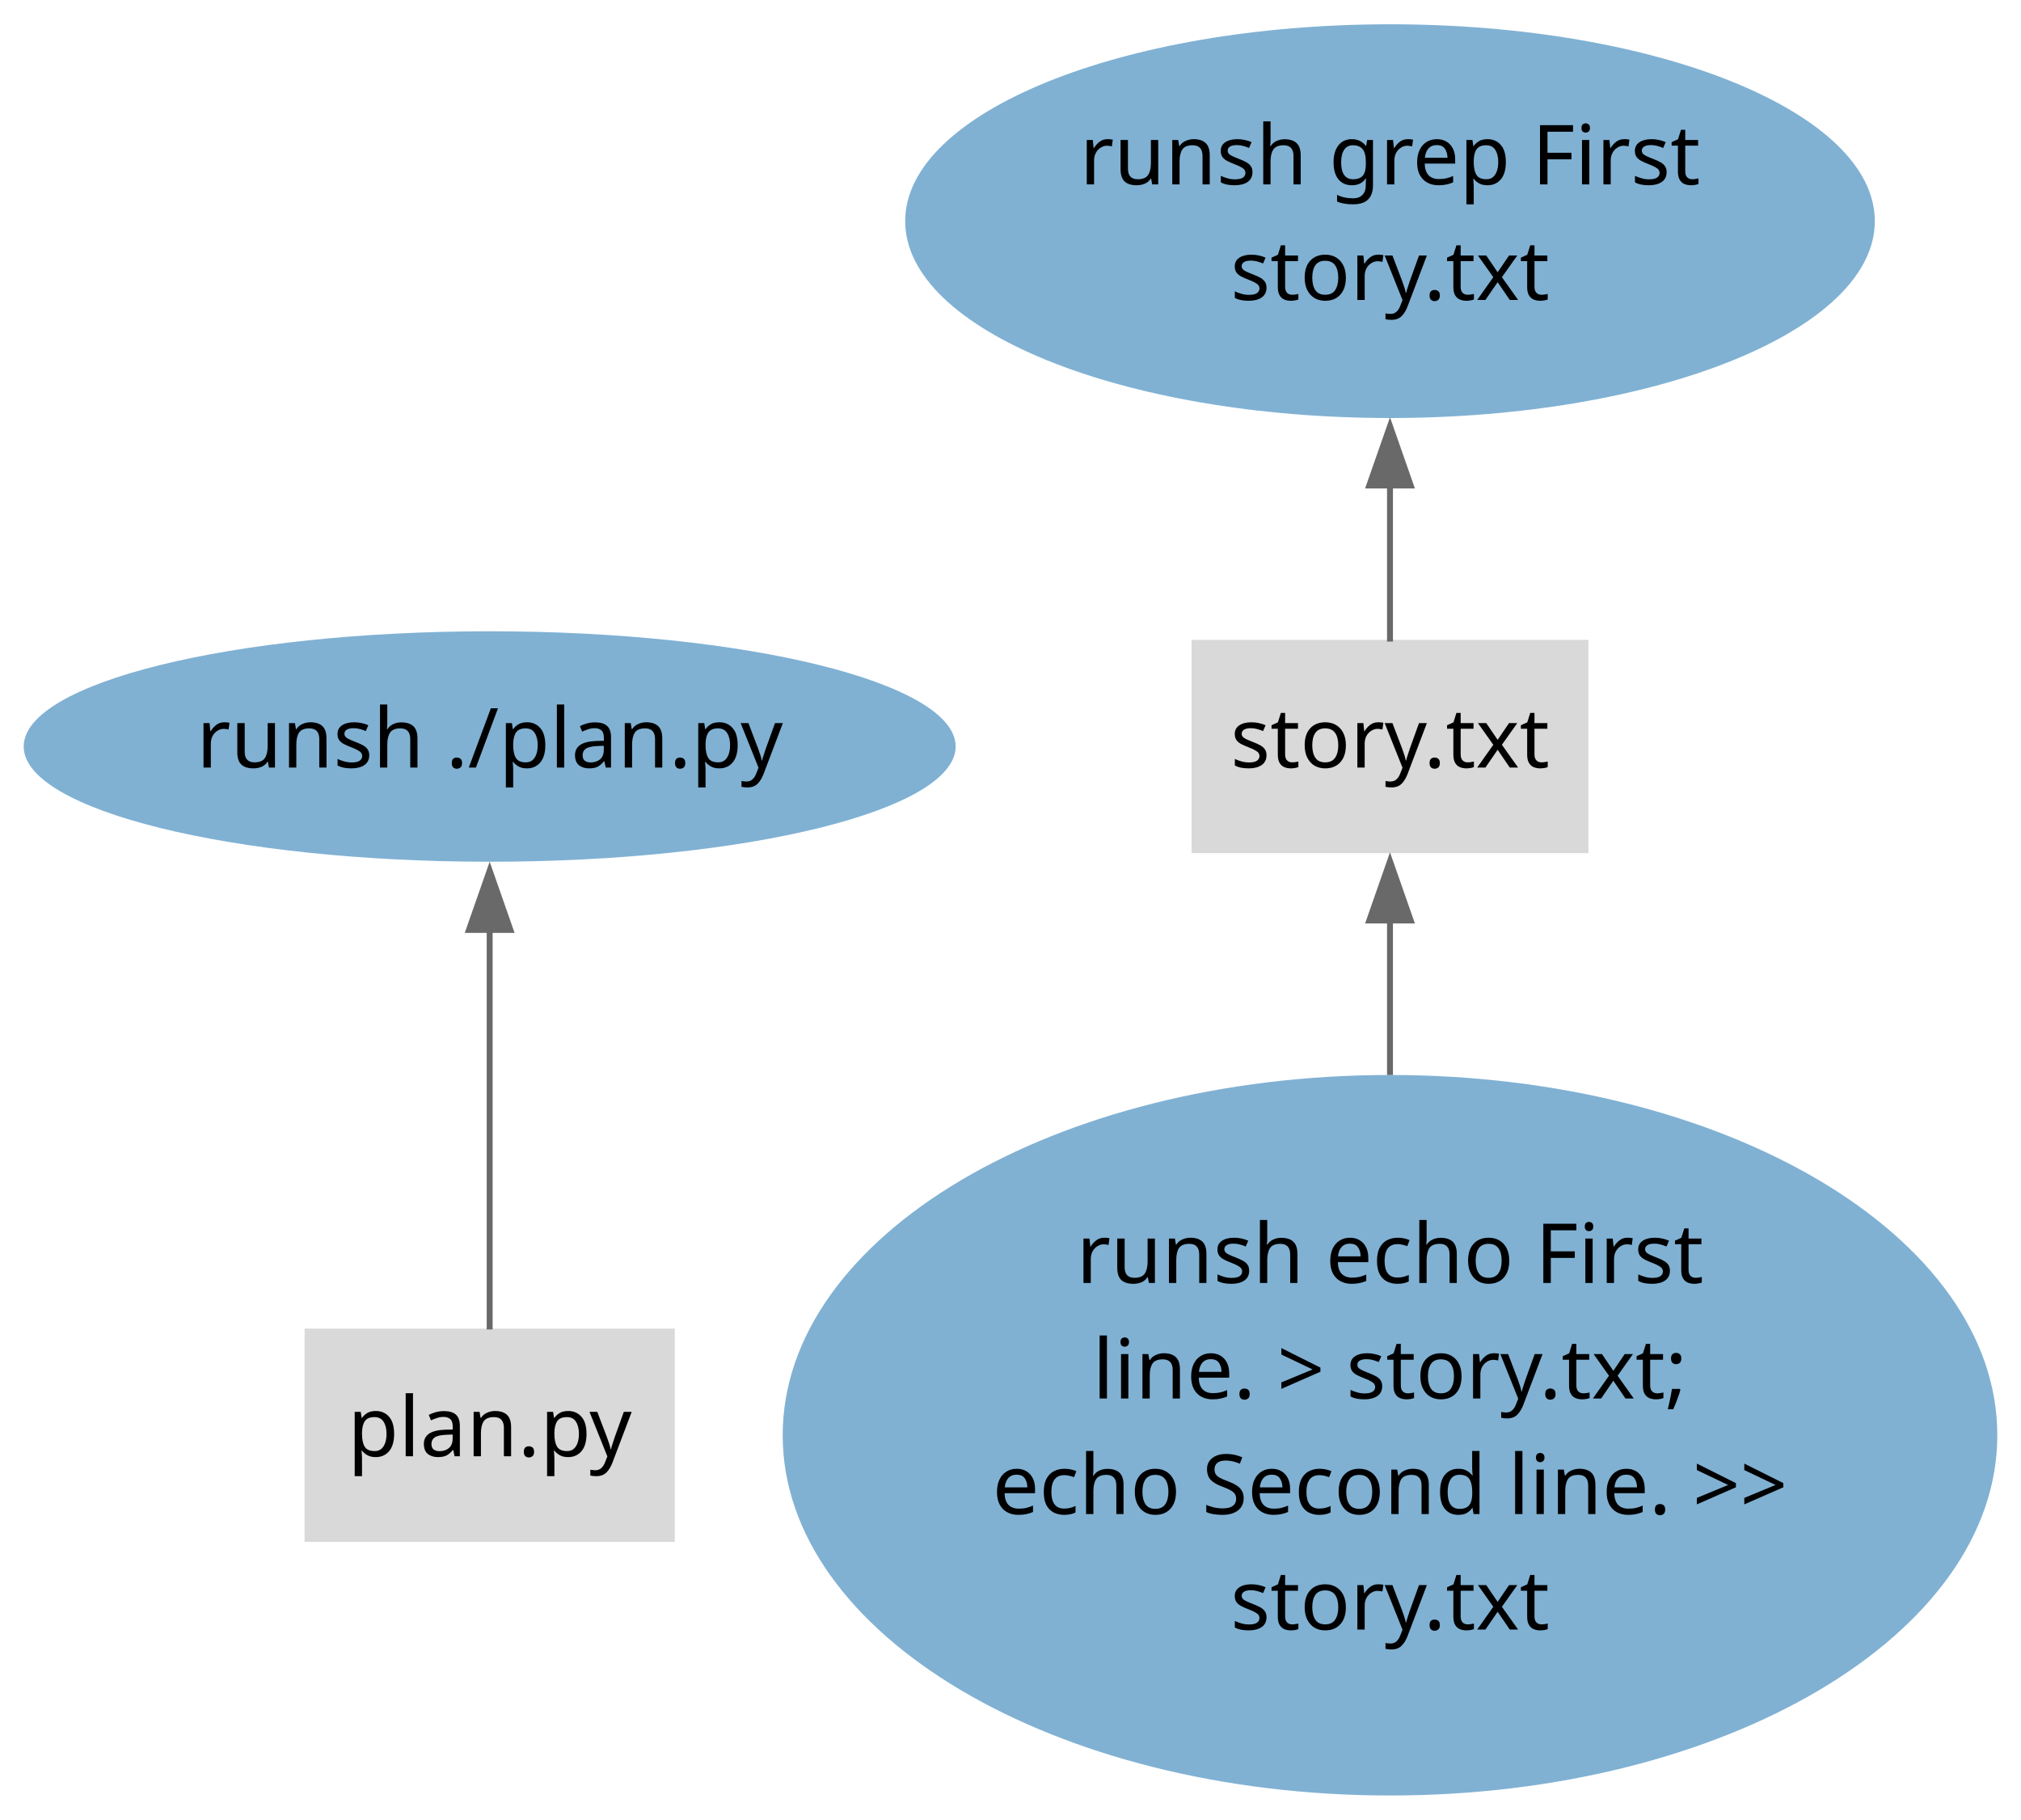
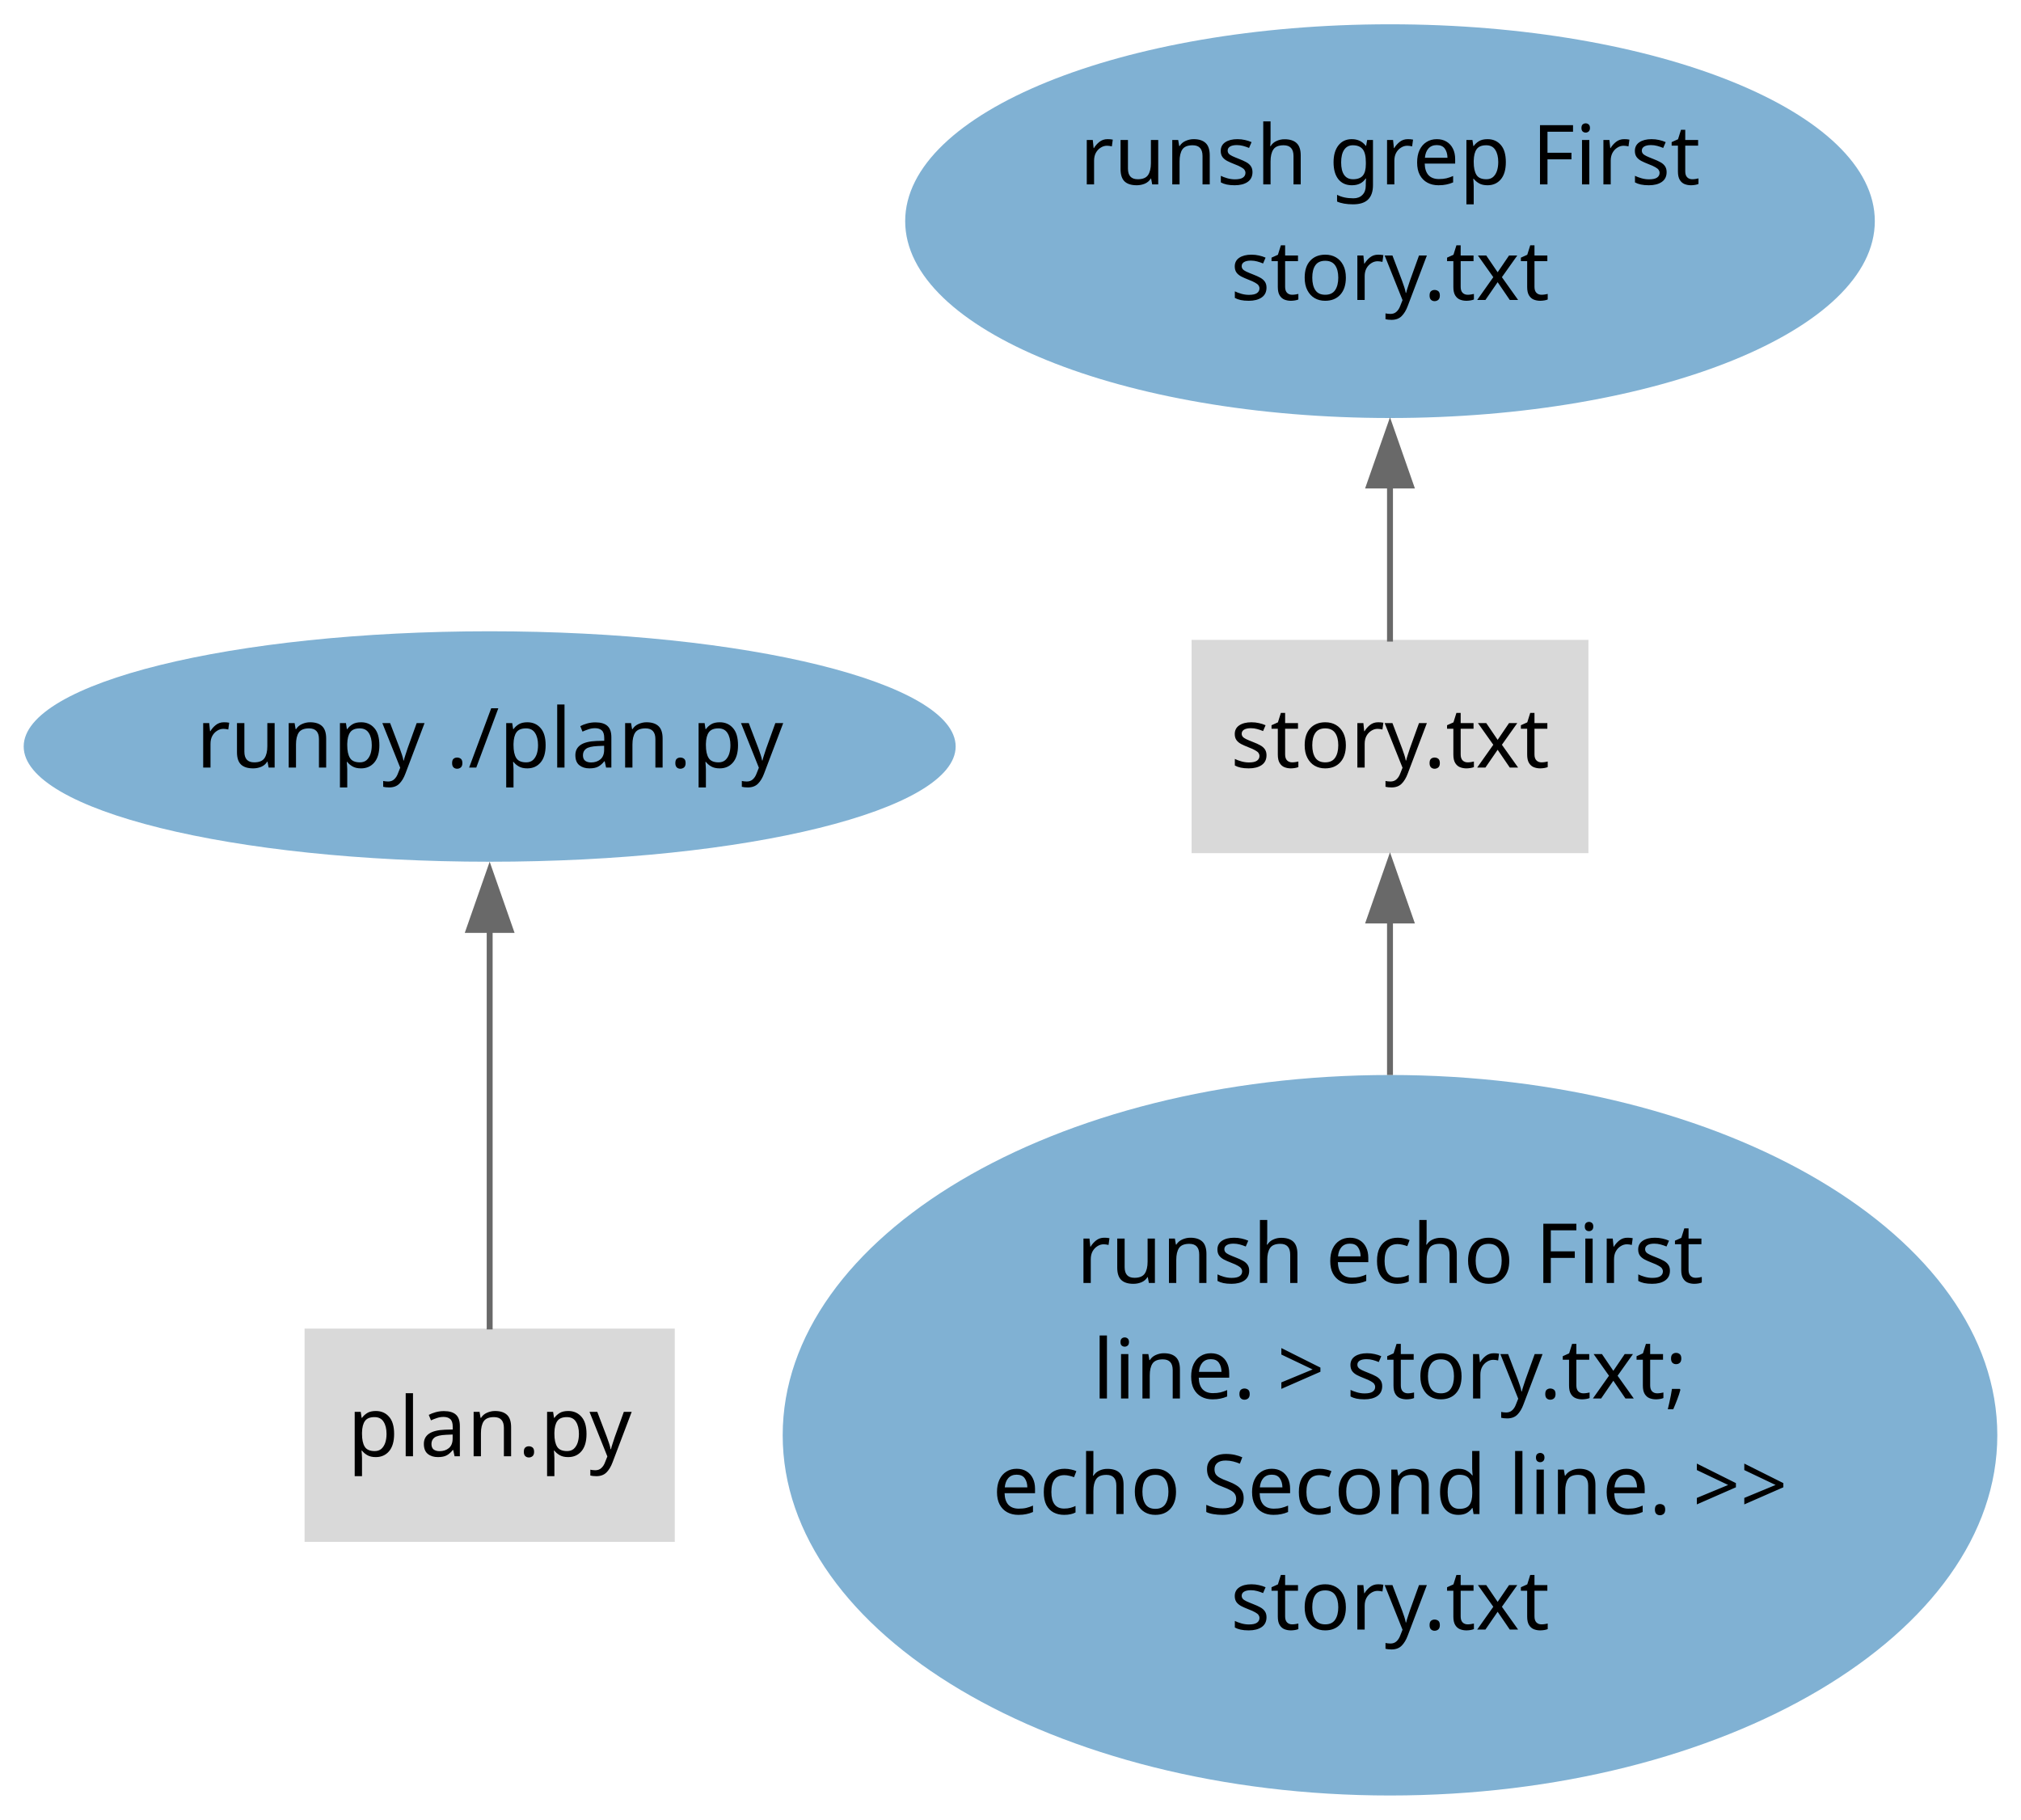
<svg xmlns="http://www.w3.org/2000/svg" width="341pt" height="307pt" viewBox="0.00 0.00 341.20 306.98">
  <g id="graph0" class="graph" transform="scale(1 1) rotate(0) translate(4 302.98)">
    <g id="node1" class="node">
      <polygon fill="#d9d9d9" stroke="black" stroke-width="0" points="109.92,-78.81 47.42,-78.81 47.42,-42.81 109.92,-42.81 109.92,-78.81" />
      <text text-anchor="middle" x="78.67" y="-57.26" font-family="IBM Plex Sans" font-size="14.00">plan.py</text>
    </g>
    <g id="node3" class="node">
      <ellipse fill="#80b1d3" stroke="black" stroke-width="0" cx="78.67" cy="-177.07" rx="78.67" ry="19.45" />
-       <text text-anchor="middle" x="78.67" y="-173.52" font-family="IBM Plex Sans" font-size="14.00">runsh ./plan.py</text>
+       <text text-anchor="middle" x="78.67" y="-173.52" font-family="IBM Plex Sans" font-size="14.00">runpy ./plan.py</text>
    </g>
    <g id="edge1" class="edge">
      <path fill="none" stroke="dimgray" d="M78.67,-78.67C78.67,-96.4 78.67,-124.64 78.67,-146.16" />
      <polygon fill="dimgray" stroke="dimgray" points="75.17,-146.11 78.67,-156.11 82.17,-146.11 75.17,-146.11" />
    </g>
    <g id="node2" class="node">
      <polygon fill="#d9d9d9" stroke="black" stroke-width="0" points="264.17,-195.07 197.17,-195.07 197.17,-159.07 264.17,-159.07 264.17,-195.07" />
      <text text-anchor="middle" x="230.67" y="-173.52" font-family="IBM Plex Sans" font-size="14.00">story.txt</text>
    </g>
    <g id="node5" class="node">
      <ellipse fill="#80b1d3" stroke="black" stroke-width="0" cx="230.67" cy="-265.75" rx="81.85" ry="33.23" />
      <text text-anchor="middle" x="230.67" y="-271.95" font-family="IBM Plex Sans" font-size="14.00">runsh grep First</text>
      <text text-anchor="middle" x="230.67" y="-252.45" font-family="IBM Plex Sans" font-size="14.00">story.txt</text>
    </g>
    <g id="edge3" class="edge">
      <path fill="none" stroke="dimgray" d="M230.67,-194.78C230.67,-202.4 230.67,-211.82 230.67,-221.25" />
      <polygon fill="dimgray" stroke="dimgray" points="227.17,-221.13 230.67,-231.13 234.17,-221.13 227.17,-221.13" />
    </g>
    <g id="node4" class="node">
      <ellipse fill="#80b1d3" stroke="black" stroke-width="0" cx="230.67" cy="-60.81" rx="102.53" ry="60.81" />
      <text text-anchor="middle" x="230.67" y="-86.51" font-family="IBM Plex Sans" font-size="14.00">runsh echo First</text>
      <text text-anchor="middle" x="230.67" y="-67.01" font-family="IBM Plex Sans" font-size="14.00">line. &gt; story.txt;</text>
      <text text-anchor="middle" x="230.67" y="-47.51" font-family="IBM Plex Sans" font-size="14.00">echo Second line. &gt;&gt;</text>
      <text text-anchor="middle" x="230.67" y="-28.01" font-family="IBM Plex Sans" font-size="14.00">story.txt</text>
    </g>
    <g id="edge2" class="edge">
      <path fill="none" stroke="dimgray" d="M230.67,-121.62C230.67,-130.8 230.67,-139.88 230.67,-147.93" />
      <polygon fill="dimgray" stroke="dimgray" points="227.17,-147.7 230.67,-157.7 234.17,-147.7 227.17,-147.7" />
    </g>
  </g>
</svg>
